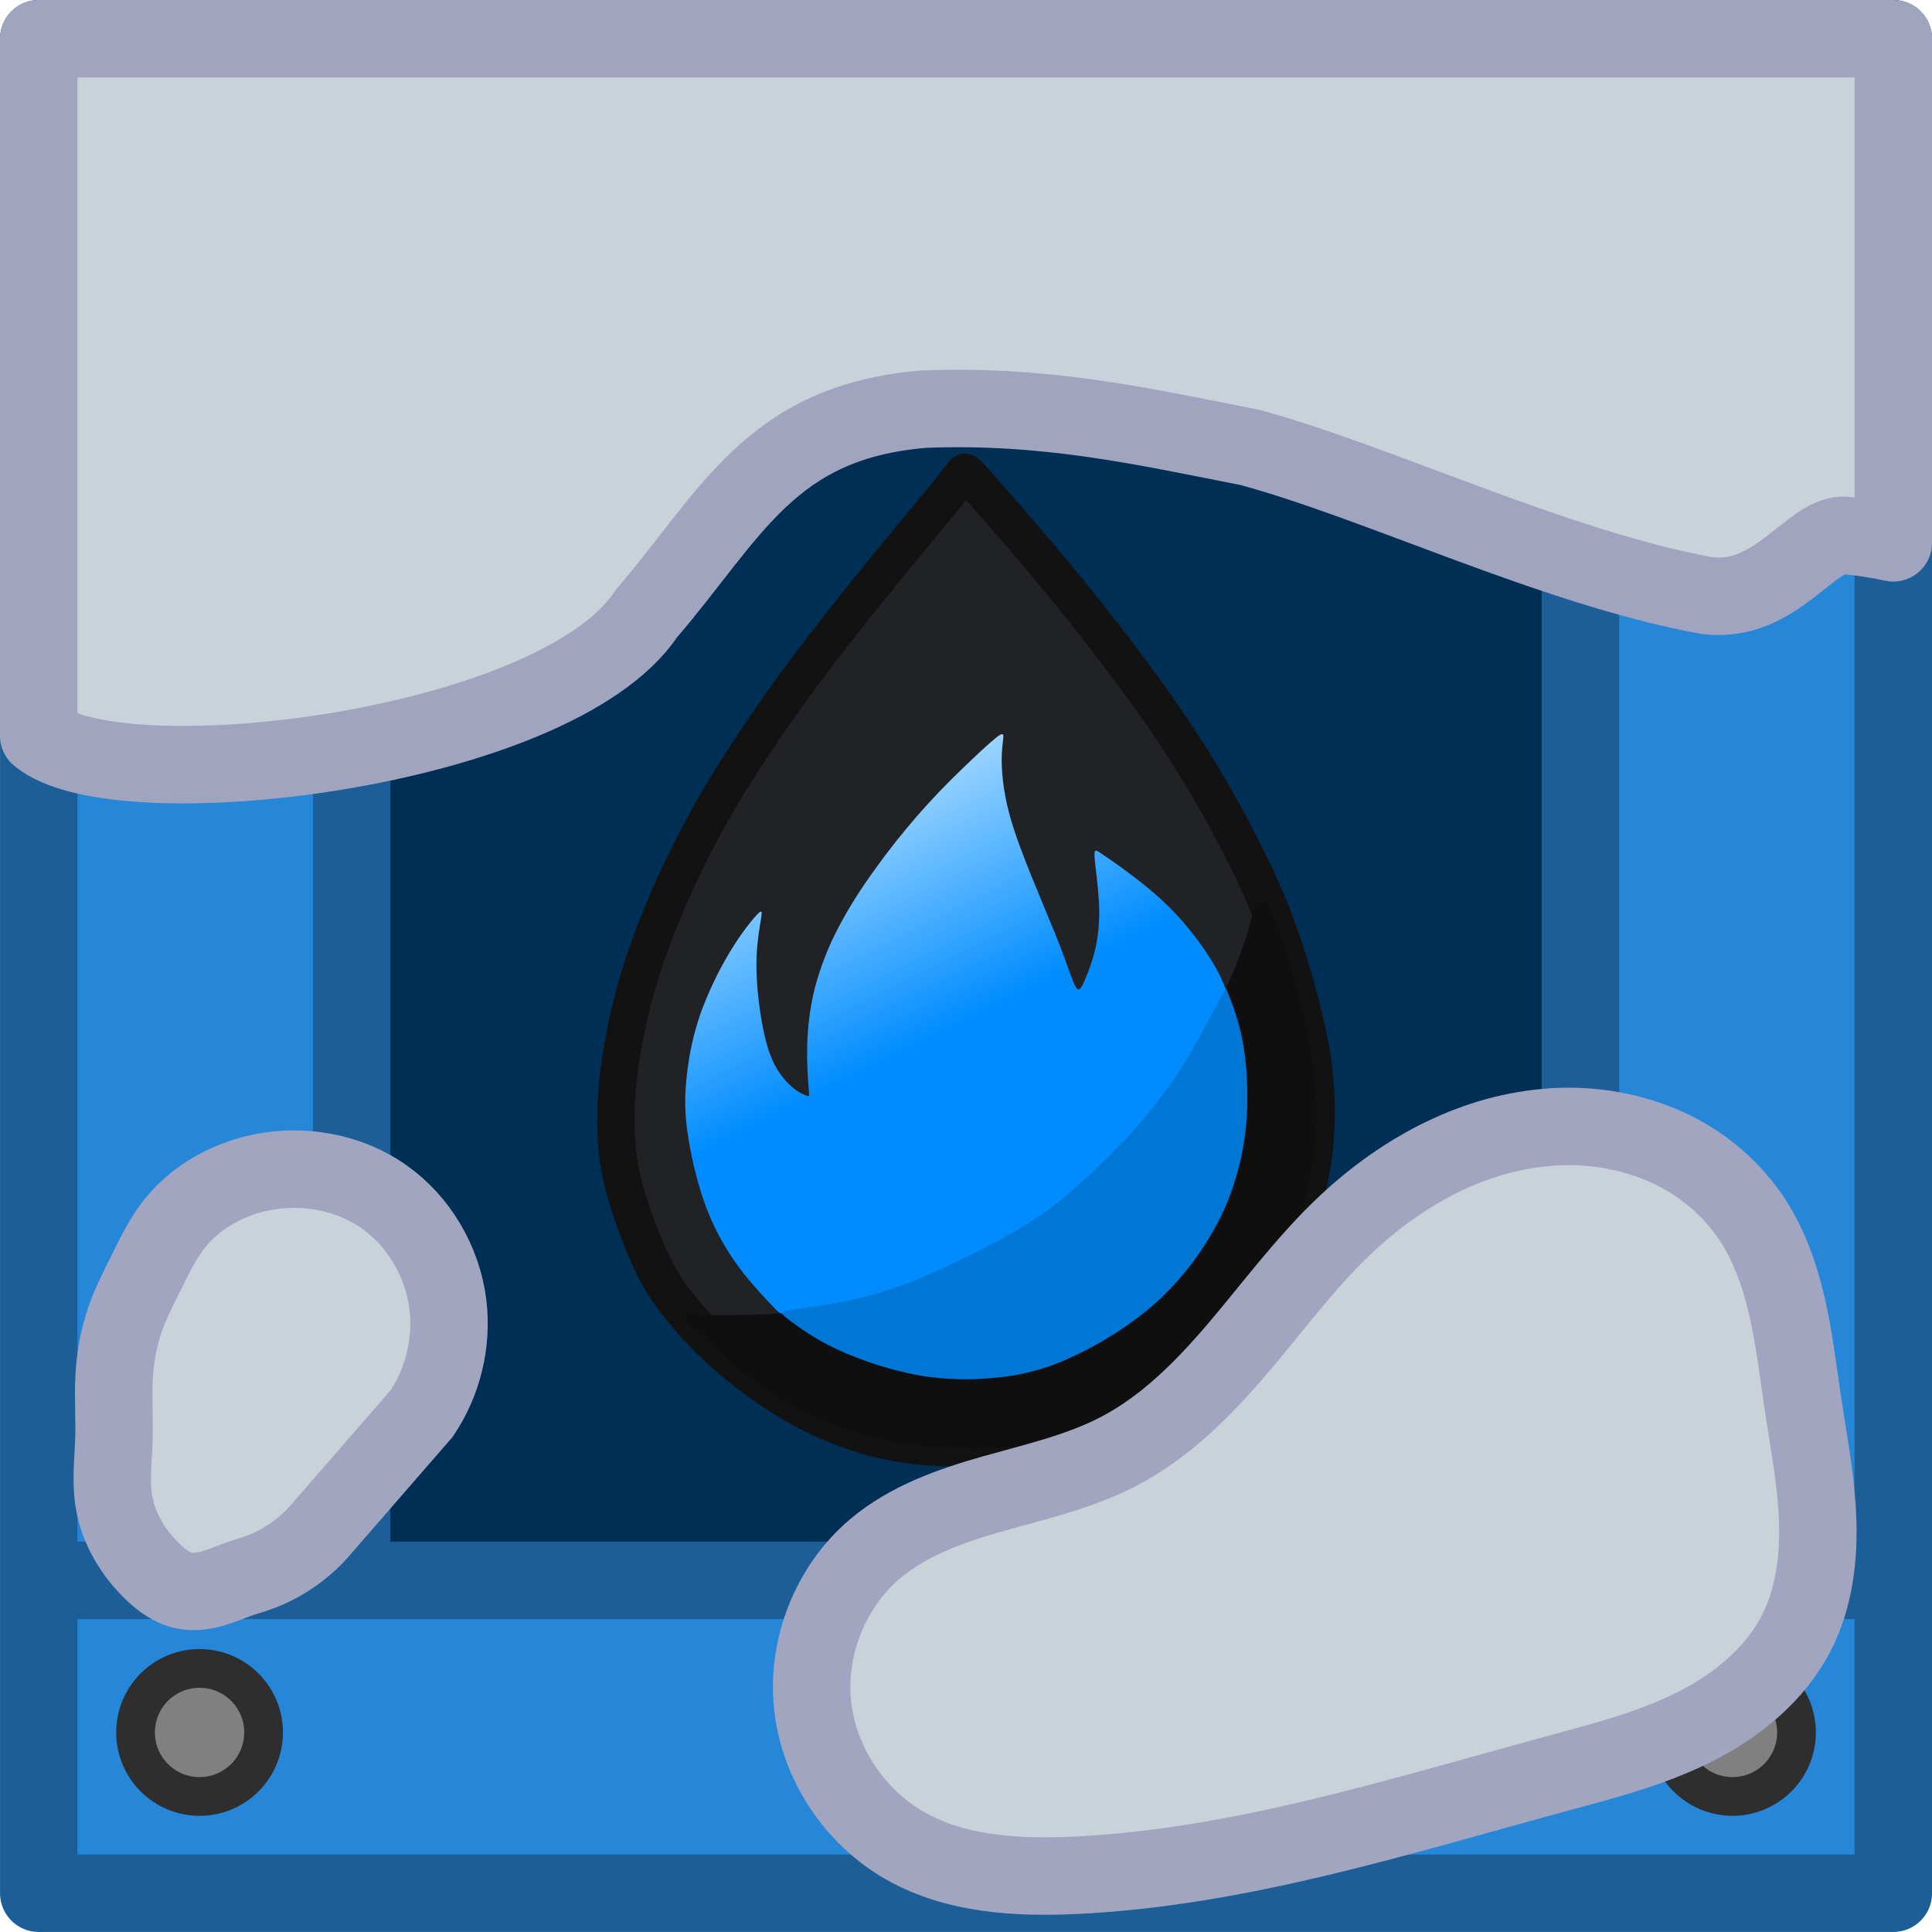
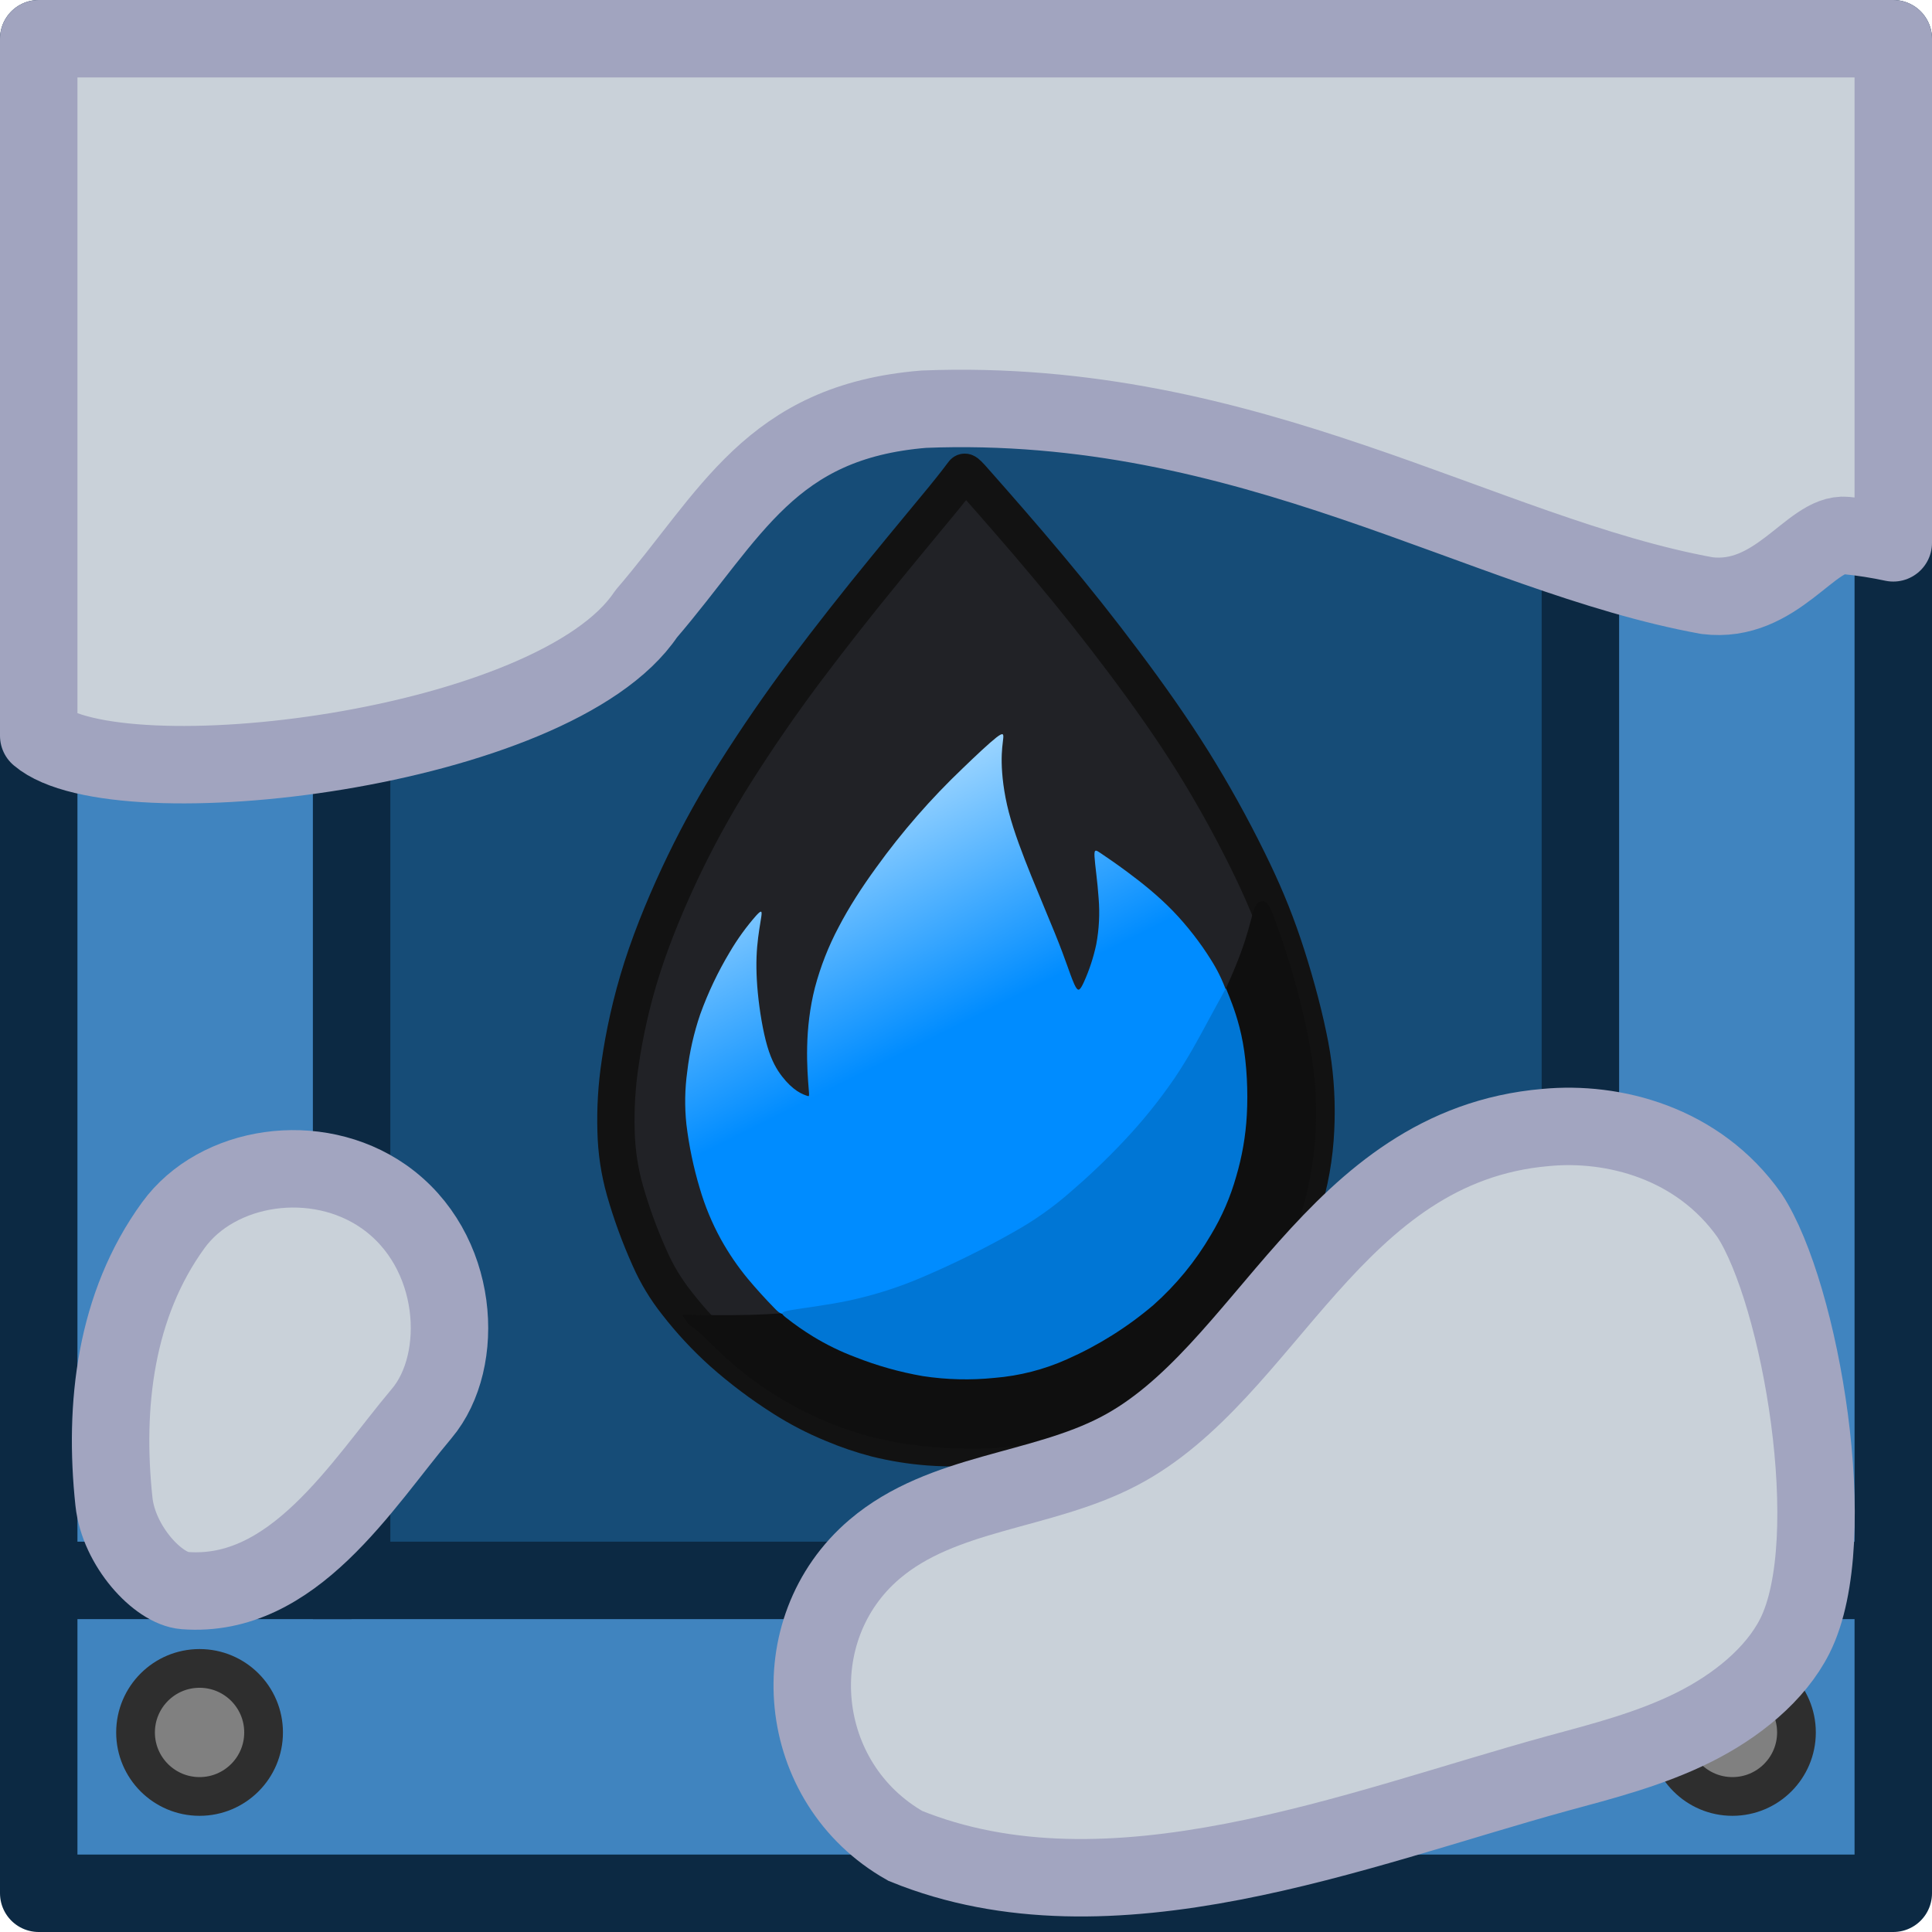
<svg xmlns="http://www.w3.org/2000/svg" xmlns:xlink="http://www.w3.org/1999/xlink" xml:space="preserve" width="185" height="185" viewBox="0 0 48.948 48.948">
  <defs>
-     <linearGradient xlink:href="#a" id="b" x1="112.28" x2="96.735" y1="85.87" y2="54.829" gradientTransform="matrix(.40778 0 0 .40778 -16.765 -2.886)" gradientUnits="userSpaceOnUse" />
+     <linearGradient xlink:href="#a" id="b" x1="112.28" x2="96.735" y1="85.87" y2="54.829" gradientTransform="translate(107.5 138.14)scale(.40778)" gradientUnits="userSpaceOnUse" />
    <linearGradient id="a">
      <stop offset=".538" style="stop-color:#008cff;stop-opacity:1" />
      <stop offset="1" style="stop-color:#a5d9ff;stop-opacity:1" />
    </linearGradient>
  </defs>
-   <g transform="translate(-124.266 -141.027)">
-     <path d="M132.114 148.873h33.152v33.152h-33.152z" style="fill:#d96300;fill-opacity:1;stroke:none;stroke-width:1.566;stroke-linecap:butt;stroke-linejoin:miter;stroke-miterlimit:4;stroke-dasharray:none;stroke-opacity:1" />
-     <path d="M125.248 142.008v46.985h46.985v-46.985zm7.927 7.927h31.131v31.131h-31.13z" style="fill:#2687d9;fill-opacity:1;stroke-width:0;stroke-linecap:round" />
-     <path d="M132.114 148.873h33.152v33.152h-33.152z" style="fill:none;fill-opacity:1;stroke:none;stroke-width:1.962;stroke-linecap:butt;stroke-linejoin:bevel;stroke-miterlimit:4;stroke-dasharray:none;stroke-opacity:1" />
-     <circle cx="129.322" cy="146.082" r="1.622" style="fill:gray;fill-opacity:1;stroke:#2e2e2e;stroke-width:.981;stroke-linecap:round;stroke-linejoin:round;stroke-opacity:1" />
-     <circle cx="168.159" cy="146.082" r="1.622" style="fill:gray;fill-opacity:1;stroke:#2e2e2e;stroke-width:.981;stroke-linecap:round;stroke-linejoin:round;stroke-opacity:1" />
+   <g style="stroke-width:1" transform="translate(-124.266 -141.027)">
+     <path d="M132.113 148.874h33.152v33.152h-33.152z" style="fill:#d96300;fill-opacity:1;stroke:none;stroke-width:1.566;stroke-linecap:butt;stroke-linejoin:miter;stroke-miterlimit:4;stroke-dasharray:none;stroke-opacity:1" />
+     <path d="M125.247 142.008v46.986h46.986v-46.987zm7.927 7.927h31.132v31.132h-31.13z" style="fill:#4084bf;fill-opacity:1;stroke-width:0;stroke-linecap:round" />
+     <path d="M132.113 148.874h33.152v33.152h-33.152z" style="fill:none;fill-opacity:1;stroke:none;stroke-width:1.962;stroke-linecap:butt;stroke-linejoin:bevel;stroke-miterlimit:4;stroke-dasharray:none;stroke-opacity:1" />
+     <circle cx="129.322" cy="146.083" r="1.622" style="fill:gray;fill-opacity:1;stroke:#2e2e2e;stroke-width:.981;stroke-linecap:round;stroke-linejoin:round;stroke-opacity:1" />
+     <circle cx="168.158" cy="146.083" r="1.622" style="fill:gray;fill-opacity:1;stroke:#2e2e2e;stroke-width:.981;stroke-linecap:round;stroke-linejoin:round;stroke-opacity:1" />
    <circle cx="129.322" cy="184.919" r="1.622" style="fill:gray;fill-opacity:1;stroke:#2e2e2e;stroke-width:.981;stroke-linecap:round;stroke-linejoin:round;stroke-opacity:1" />
-     <circle cx="168.159" cy="184.919" r="1.622" style="fill:gray;fill-opacity:1;stroke:#2e2e2e;stroke-width:.981;stroke-linecap:round;stroke-linejoin:round;stroke-opacity:1" />
-     <path d="M133.175 149.935h31.132v31.132h-31.132z" style="fill:#002f55;fill-opacity:1;stroke:#1b5e98;stroke-width:1.962;stroke-linecap:butt;stroke-linejoin:miter;stroke-miterlimit:4;stroke-dasharray:none;stroke-opacity:1" />
-     <path d="M125.248 142.007h46.986v46.986h-46.986z" style="fill:none;fill-opacity:1;stroke:#1b5e98;stroke-width:1.962;stroke-linecap:round;stroke-linejoin:round;stroke-miterlimit:4;stroke-dasharray:none;stroke-opacity:1" />
-     <path d="M164.306 149.935h7.847M164.306 181.066h7.847M125.328 181.066h7.847M125.328 149.935h7.847" style="fill:none;stroke:#1b5e98;stroke-width:1.962;stroke-linecap:butt;stroke-linejoin:miter;stroke-miterlimit:4;stroke-dasharray:none;stroke-opacity:1" />
-     <path d="M24.812 12.337c.362.41 1.086 1.233 1.76 2.04.675.805 1.3 1.594 1.908 2.406.609.811 1.2 1.644 1.738 2.505.537.86 1.02 1.749 1.392 2.506.373.756.636 1.381.889 2.127.252.745.493 1.611.64 2.33a9 9 0 0 1 .204 1.907c0 .62-.055 1.289-.236 2.001a9 9 0 0 1-.844 2.106 7.7 7.7 0 0 1-1.25 1.65 9 9 0 0 1-1.689 1.37c-.63.39-1.32.685-2.034.905-.712.22-1.447.362-2.088.433a9 9 0 0 1-1.683.033 8 8 0 0 1-1.322-.214c-.389-.099-.729-.22-1.096-.373a8 8 0 0 1-1.25-.647 12 12 0 0 1-1.551-1.167 9.5 9.5 0 0 1-1.152-1.24 5.2 5.2 0 0 1-.69-1.145 12.6 12.6 0 0 1-.625-1.71 6 6 0 0 1-.225-1.503 9.6 9.6 0 0 1 .104-1.721c.099-.69.274-1.535.559-2.423s.68-1.82 1.075-2.637.789-1.519 1.282-2.303a40 40 0 0 1 1.755-2.55c.669-.898 1.414-1.83 2.045-2.603.63-.773 1.145-1.387 1.463-1.776.318-.39.439-.554.5-.636.06-.083.06-.083.421.329" style="fill:#212226;stroke:#121212;stroke-width:.945;stroke-linecap:round;stroke-linejoin:round;stroke-miterlimit:10" transform="translate(124.267 141.026)" />
-     <path d="M17.554 33.312c.274.005.822.016 1.436 0 .614-.017 1.294-.06 2.001-.198.708-.137 1.442-.367 2.111-.608a13.4 13.4 0 0 0 1.908-.84 14.4 14.4 0 0 0 1.919-1.26 13.2 13.2 0 0 0 3.201-3.585c.46-.762.877-1.629 1.135-2.248s.356-.992.422-1.239.099-.367.165-.439c.065-.07.164-.093.246-.01.083.082.148.268.247.542s.23.636.4 1.223c.17.586.378 1.398.494 2.165a8.95 8.95 0 0 1-.406 4.353 8 8 0 0 1-.866 1.683 8 8 0 0 1-1.091 1.338 8.7 8.7 0 0 1-1.453 1.157c-.51.317-1.014.537-1.59.745-.575.208-1.222.406-1.858.51a9 9 0 0 1-1.88.088 9.8 9.8 0 0 1-1.854-.242 8.7 8.7 0 0 1-1.82-.663 9 9 0 0 1-1.535-.965c-.433-.34-.773-.68-.976-.877a3 3 0 0 0-.323-.29c-.055-.039-.099-.06-.148-.116-.05-.054-.104-.142-.132-.186-.027-.044-.027-.044.247-.038" style="fill:#0f0f0f;fill-opacity:1;stroke:#121212;stroke-width:.945;stroke-linecap:round;stroke-linejoin:round;stroke-miterlimit:10;stroke-opacity:0" transform="translate(124.267 141.026)" />
-     <path d="M20.488 27.579c-.016-.203-.05-.609-.038-1.07.01-.46.065-.975.197-1.49a7.2 7.2 0 0 1 .603-1.536c.263-.504.581-.997.948-1.502a18.136 18.136 0 0 1 2.193-2.516c.335-.324.675-.642.85-.779.176-.137.187-.093.176.022s-.044.302-.039.614c.006.313.05.751.181 1.256.132.504.351 1.074.57 1.617.22.543.439 1.058.592 1.436.154.379.242.62.324.85s.159.45.22.543c.06.093.103.06.196-.143s.236-.575.313-.954a4.4 4.4 0 0 0 .06-1.173c-.027-.41-.093-.85-.104-1.052s.033-.17.17-.077.367.247.69.488c.324.241.741.57 1.12.96.378.389.717.838.953 1.216a4 4 0 0 1 .417.85c.05.164.016.186-.06.329-.077.142-.198.406-.384.767a9 9 0 0 1-.85 1.365c-.411.543-.981 1.168-1.64 1.799-.657.63-1.403 1.266-2.285 1.82a14 14 0 0 1-2.928 1.37 19 19 0 0 1-2.587.658c-.532.093-.565.06-.719-.098a13 13 0 0 1-.68-.751 6.6 6.6 0 0 1-.685-1.004 6.4 6.4 0 0 1-.532-1.283 9.7 9.7 0 0 1-.34-1.628c-.054-.504-.032-.899.022-1.337a7 7 0 0 1 .33-1.453 9 9 0 0 1 .745-1.568c.274-.455.537-.784.674-.932s.148-.115.126.038c-.022.154-.076.428-.104.757s-.027.712.017 1.168.131.98.241 1.354c.11.372.241.592.373.762.131.17.263.29.378.367s.214.11.263.126.05.016.033-.186" style="fill:url(#b);fill-opacity:1;stroke:none;stroke-width:.945;stroke-linecap:round;stroke-linejoin:round;stroke-miterlimit:10" transform="translate(124.267 141.026)" />
-     <path d="M31.142 25.24c.082.21.248.629.347 1.18.1.553.133 1.237.1 1.827a6.8 6.8 0 0 1-.27 1.562 6.1 6.1 0 0 1-.641 1.479 7.3 7.3 0 0 1-1.457 1.777 9 9 0 0 1-2.19 1.374 5.6 5.6 0 0 1-1.833.469 7.2 7.2 0 0 1-1.82-.044 8.7 8.7 0 0 1-1.706-.48 6.3 6.3 0 0 1-1.076-.525 7 7 0 0 1-.679-.474c-.138-.11-.16-.144.122-.193.281-.05.866-.116 1.451-.238a10 10 0 0 0 1.915-.612 23 23 0 0 0 2.284-1.132c.635-.364 1-.64 1.424-1.004.425-.364.91-.817 1.374-1.313a13 13 0 0 0 1.264-1.567c.359-.53.634-1.049.828-1.408.193-.358.303-.557.37-.678.066-.122.088-.166.099-.188.01-.022.01-.022.094.188" style="fill:#0076d5;fill-opacity:1;stroke:#008cff;stroke-width:.952;stroke-linecap:round;stroke-linejoin:round;stroke-miterlimit:10;stroke-opacity:0" transform="translate(124.267 141.026)" />
-     <path d="M125.247 142.008v17.66c1.977 1.683 13.068.388 15.387-3.084 2.17-2.527 3.141-4.87 7.035-5.19 3.1-.123 5.536.432 8.25.966 3.238.87 7.726 3.052 11.593 3.757 1.762.221 2.643-1.611 3.517-1.524.438.043.834.108 1.205.187v-12.772z" style="fill:#c9d1d9;fill-opacity:1;stroke:#a1a4bf;stroke-width:1.962;stroke-linecap:round;stroke-linejoin:round;stroke-miterlimit:4;stroke-dasharray:none;stroke-opacity:1" />
-     <path d="M477.126 135.327a3.8 3.8 0 0 1-1.696 1.138c-.098.032-.198.06-.296.093-.24.08-.473.184-.716.257-.242.073-.5.114-.749.065-.314-.061-.583-.26-.813-.483-.494-.476-.865-1.094-.977-1.77-.087-.532-.015-1.073 0-1.611.014-.483-.019-.967 0-1.45a5.4 5.4 0 0 1 .285-1.57c.142-.403.339-.784.529-1.167.207-.416.407-.84.691-1.207.44-.569 1.068-.98 1.75-1.208 1.184-.397 2.556-.233 3.58.483.895.627 1.493 1.653 1.626 2.738a4.1 4.1 0 0 1-.662 2.756z" style="fill:#c9d1d9;fill-opacity:1;fill-rule:evenodd;stroke:#a2a5c0;stroke-width:1.962;stroke-dasharray:none;stroke-opacity:1" transform="translate(-344.726 44.445)" />
-     <path d="M514.52 137.92c.439-.874.559-1.879.522-2.856-.038-.978-.225-1.943-.37-2.91-.124-.827-.219-1.66-.407-2.474s-.473-1.617-.948-2.304a5.17 5.17 0 0 0-2.273-1.808 6.16 6.16 0 0 0-2.886-.421c-1.956.17-3.766 1.195-5.177 2.56-.962.93-1.76 2.015-2.627 3.034-.868 1.019-1.83 1.992-3.017 2.61-.991.518-2.095.767-3.17 1.071-1.076.304-2.163.684-3.015 1.408-1.125.956-1.728 2.489-1.572 3.957.157 1.469 1.064 2.834 2.35 3.562 1.285.728 2.832.814 4.308.744 4.161-.198 8.18-1.487 12.201-2.577 1.173-.318 2.36-.623 3.45-1.164 1.088-.54 2.086-1.345 2.631-2.431z" style="fill:#c9d1d9;fill-opacity:1;stroke:#a2a5c0;stroke-width:1.962;stroke-dasharray:none;stroke-opacity:1" transform="translate(-344.726 44.445)" />
+     <circle cx="168.158" cy="184.919" r="1.622" style="fill:gray;fill-opacity:1;stroke:#2e2e2e;stroke-width:.981;stroke-linecap:round;stroke-linejoin:round;stroke-opacity:1" />
+     <path d="M133.174 149.935h31.132v31.132h-31.132z" style="fill:#164c77;fill-opacity:1;stroke:#0c2943;stroke-width:1.962;stroke-linecap:butt;stroke-linejoin:miter;stroke-miterlimit:4;stroke-dasharray:none;stroke-opacity:1" />
+     <path d="M125.247 142.008h46.986v46.986h-46.986z" style="fill:none;fill-opacity:1;stroke:#0c2943;stroke-width:1.962;stroke-linecap:round;stroke-linejoin:round;stroke-miterlimit:4;stroke-dasharray:none;stroke-opacity:1" />
+     <path d="M164.306 149.935h7.846m-7.846 31.132h7.846m-46.824 0h7.846m-7.846-31.132h7.846" style="fill:none;stroke:#0c2943;stroke-width:1.962;stroke-linecap:butt;stroke-linejoin:miter;stroke-miterlimit:4;stroke-dasharray:none;stroke-opacity:1" />
+     <path d="M149.078 153.364c.362.41 1.086 1.233 1.76 2.04.675.805 1.3 1.594 1.908 2.406.609.811 1.2 1.644 1.738 2.505a29 29 0 0 1 1.392 2.506c.373.756.636 1.381.89 2.127.251.745.492 1.611.64 2.33a9 9 0 0 1 .203 1.907c0 .62-.055 1.289-.236 2.001a9 9 0 0 1-.844 2.106 7.7 7.7 0 0 1-1.25 1.65 9 9 0 0 1-1.689 1.37c-.63.39-1.32.685-2.034.905-.712.22-1.447.362-2.088.433a9 9 0 0 1-1.683.033 8 8 0 0 1-1.322-.214 8 8 0 0 1-1.096-.373 8 8 0 0 1-1.25-.647 12 12 0 0 1-1.551-1.167 9.5 9.5 0 0 1-1.152-1.24 5.2 5.2 0 0 1-.69-1.145 12.6 12.6 0 0 1-.625-1.71 6 6 0 0 1-.225-1.503 9.6 9.6 0 0 1 .104-1.721c.099-.69.274-1.535.559-2.423s.68-1.82 1.075-2.637a23 23 0 0 1 1.282-2.303 40 40 0 0 1 1.755-2.55 77 77 0 0 1 2.045-2.603c.63-.773 1.145-1.387 1.463-1.776.318-.39.439-.554.5-.636.06-.083.06-.083.421.329" style="fill:#212226;stroke:#121212;stroke-width:.945;stroke-linecap:round;stroke-linejoin:round;stroke-miterlimit:10" />
+     <path d="M141.82 174.34c.274.004.822.015 1.436 0 .614-.018 1.294-.06 2.001-.199.708-.137 1.442-.367 2.111-.608a13.4 13.4 0 0 0 1.908-.84 14.4 14.4 0 0 0 1.919-1.26 13.2 13.2 0 0 0 3.201-3.585c.46-.762.877-1.629 1.135-2.248s.356-.992.422-1.239.099-.367.165-.439c.065-.07.164-.093.246-.01.083.082.148.268.247.542.1.274.23.636.4 1.223.17.586.378 1.398.494 2.165a8.95 8.95 0 0 1-.406 4.353 8 8 0 0 1-.866 1.683 8 8 0 0 1-1.091 1.338 8.7 8.7 0 0 1-1.453 1.157c-.51.317-1.014.537-1.59.745-.575.208-1.222.406-1.858.51a9 9 0 0 1-1.88.088 10 10 0 0 1-1.854-.242 8.7 8.7 0 0 1-1.82-.663 9 9 0 0 1-1.535-.965c-.433-.34-.773-.68-.976-.877a3 3 0 0 0-.323-.29c-.055-.039-.1-.06-.148-.116-.05-.054-.104-.142-.132-.186-.027-.044-.027-.044.247-.038" style="fill:#0f0f0f;fill-opacity:1;stroke:#121212;stroke-width:.945;stroke-linecap:round;stroke-linejoin:round;stroke-miterlimit:10;stroke-opacity:0" />
+     <path d="M144.754 168.606c-.016-.203-.05-.609-.038-1.07.01-.46.065-.975.197-1.49a7.2 7.2 0 0 1 .603-1.536c.263-.504.581-.997.948-1.502a18 18 0 0 1 2.193-2.516c.335-.324.675-.642.85-.779.176-.137.187-.093.176.022s-.044.302-.039.614c.006.313.05.751.181 1.256.132.504.351 1.074.57 1.617.22.543.439 1.058.592 1.436.154.379.242.62.324.85s.159.45.22.543c.06.093.103.06.196-.143a4.7 4.7 0 0 0 .313-.954 4.4 4.4 0 0 0 .06-1.173c-.027-.41-.093-.85-.104-1.052s.033-.17.17-.077.367.247.69.488c.324.241.741.57 1.12.96.378.389.717.838.953 1.216a4 4 0 0 1 .417.85c.05.164.016.186-.06.329-.077.142-.198.406-.384.767a9 9 0 0 1-.85 1.365c-.411.543-.981 1.168-1.64 1.799-.657.63-1.403 1.266-2.285 1.82a14 14 0 0 1-2.928 1.37 19 19 0 0 1-2.587.658c-.532.093-.565.06-.719-.098a13 13 0 0 1-.68-.75 6.6 6.6 0 0 1-.685-1.005 6.4 6.4 0 0 1-.532-1.283 9.7 9.7 0 0 1-.34-1.628 5.5 5.5 0 0 1 .022-1.337 7 7 0 0 1 .33-1.453 9 9 0 0 1 .745-1.568 6 6 0 0 1 .674-.932c.137-.148.148-.115.126.038-.022.154-.076.428-.104.757s-.027.712.017 1.168.131.98.241 1.354c.11.372.241.592.373.762.131.17.263.29.378.367s.214.11.263.126.05.016.033-.186" style="fill:url(#b);fill-opacity:1;stroke:none;stroke-width:.945;stroke-linecap:round;stroke-linejoin:round;stroke-miterlimit:10" />
+     <path d="M155.408 166.267c.082.21.248.629.347 1.18.1.553.133 1.237.1 1.827a6.8 6.8 0 0 1-.27 1.562 6 6 0 0 1-.641 1.479 7.3 7.3 0 0 1-1.457 1.777 9 9 0 0 1-2.19 1.374 5.6 5.6 0 0 1-1.833.47 7.2 7.2 0 0 1-1.82-.045 8.7 8.7 0 0 1-1.706-.48 6.3 6.3 0 0 1-1.076-.525 7 7 0 0 1-.679-.474c-.138-.11-.16-.144.122-.193.281-.05.866-.116 1.451-.238a10 10 0 0 0 1.915-.612 23 23 0 0 0 2.284-1.132 8.3 8.3 0 0 0 1.424-1.004c.425-.364.91-.817 1.374-1.313a13 13 0 0 0 1.264-1.567c.359-.53.634-1.049.828-1.408.193-.358.303-.557.37-.678l.1-.188c.01-.022.01-.022.093.188" style="fill:#0076d5;fill-opacity:1;stroke:#008cff;stroke-width:.952;stroke-linecap:round;stroke-linejoin:round;stroke-miterlimit:10;stroke-opacity:0" />
+     <path d="M125.247 142.008v17.66c1.977 1.683 13.068.388 15.387-3.084 2.17-2.527 3.14-4.87 7.035-5.19 8.25-.327 14.153 3.686 19.842 4.723 1.762.221 2.643-1.611 3.517-1.524.438.043.834.108 1.205.187v-12.772z" style="fill:#c9d1d9;fill-opacity:1;stroke:#a1a4bf;stroke-width:1.962;stroke-linecap:round;stroke-linejoin:round;stroke-miterlimit:4;stroke-dasharray:none;stroke-opacity:1" />
+     <path d="M473.669 136.88c-.674-.052-1.67-1.13-1.79-2.253-.26-2.434.031-4.979 1.505-7.005 1.114-1.532 3.621-1.92 5.33-.725 1.931 1.352 2.087 4.16.964 5.494-1.527 1.814-3.253 4.701-6.009 4.489z" style="fill:#c9d1d9;fill-opacity:1;fill-rule:evenodd;stroke:#a2a5c0;stroke-width:1.962;stroke-dasharray:none;stroke-opacity:1" transform="translate(-344.726 44.445)" />
+     <path d="M513.317 127.376c-1.305-1.851-3.46-2.39-5.159-2.229-5.413.462-7.066 6.25-10.821 8.204-1.982 1.036-4.46 1.013-6.185 2.479-2.388 2.03-2.026 5.932.778 7.519 5.195 2.113 11.423-.435 16.509-1.833 1.173-.318 2.36-.623 3.45-1.164 1.088-.54 2.086-1.345 2.578-2.325 1.223-2.437.142-8.674-1.15-10.651z" style="fill:#c9d1d9;fill-opacity:1;stroke:#a2a5c0;stroke-width:1.962;stroke-dasharray:none;stroke-opacity:1" transform="translate(-344.726 44.445)" />
  </g>
</svg>
